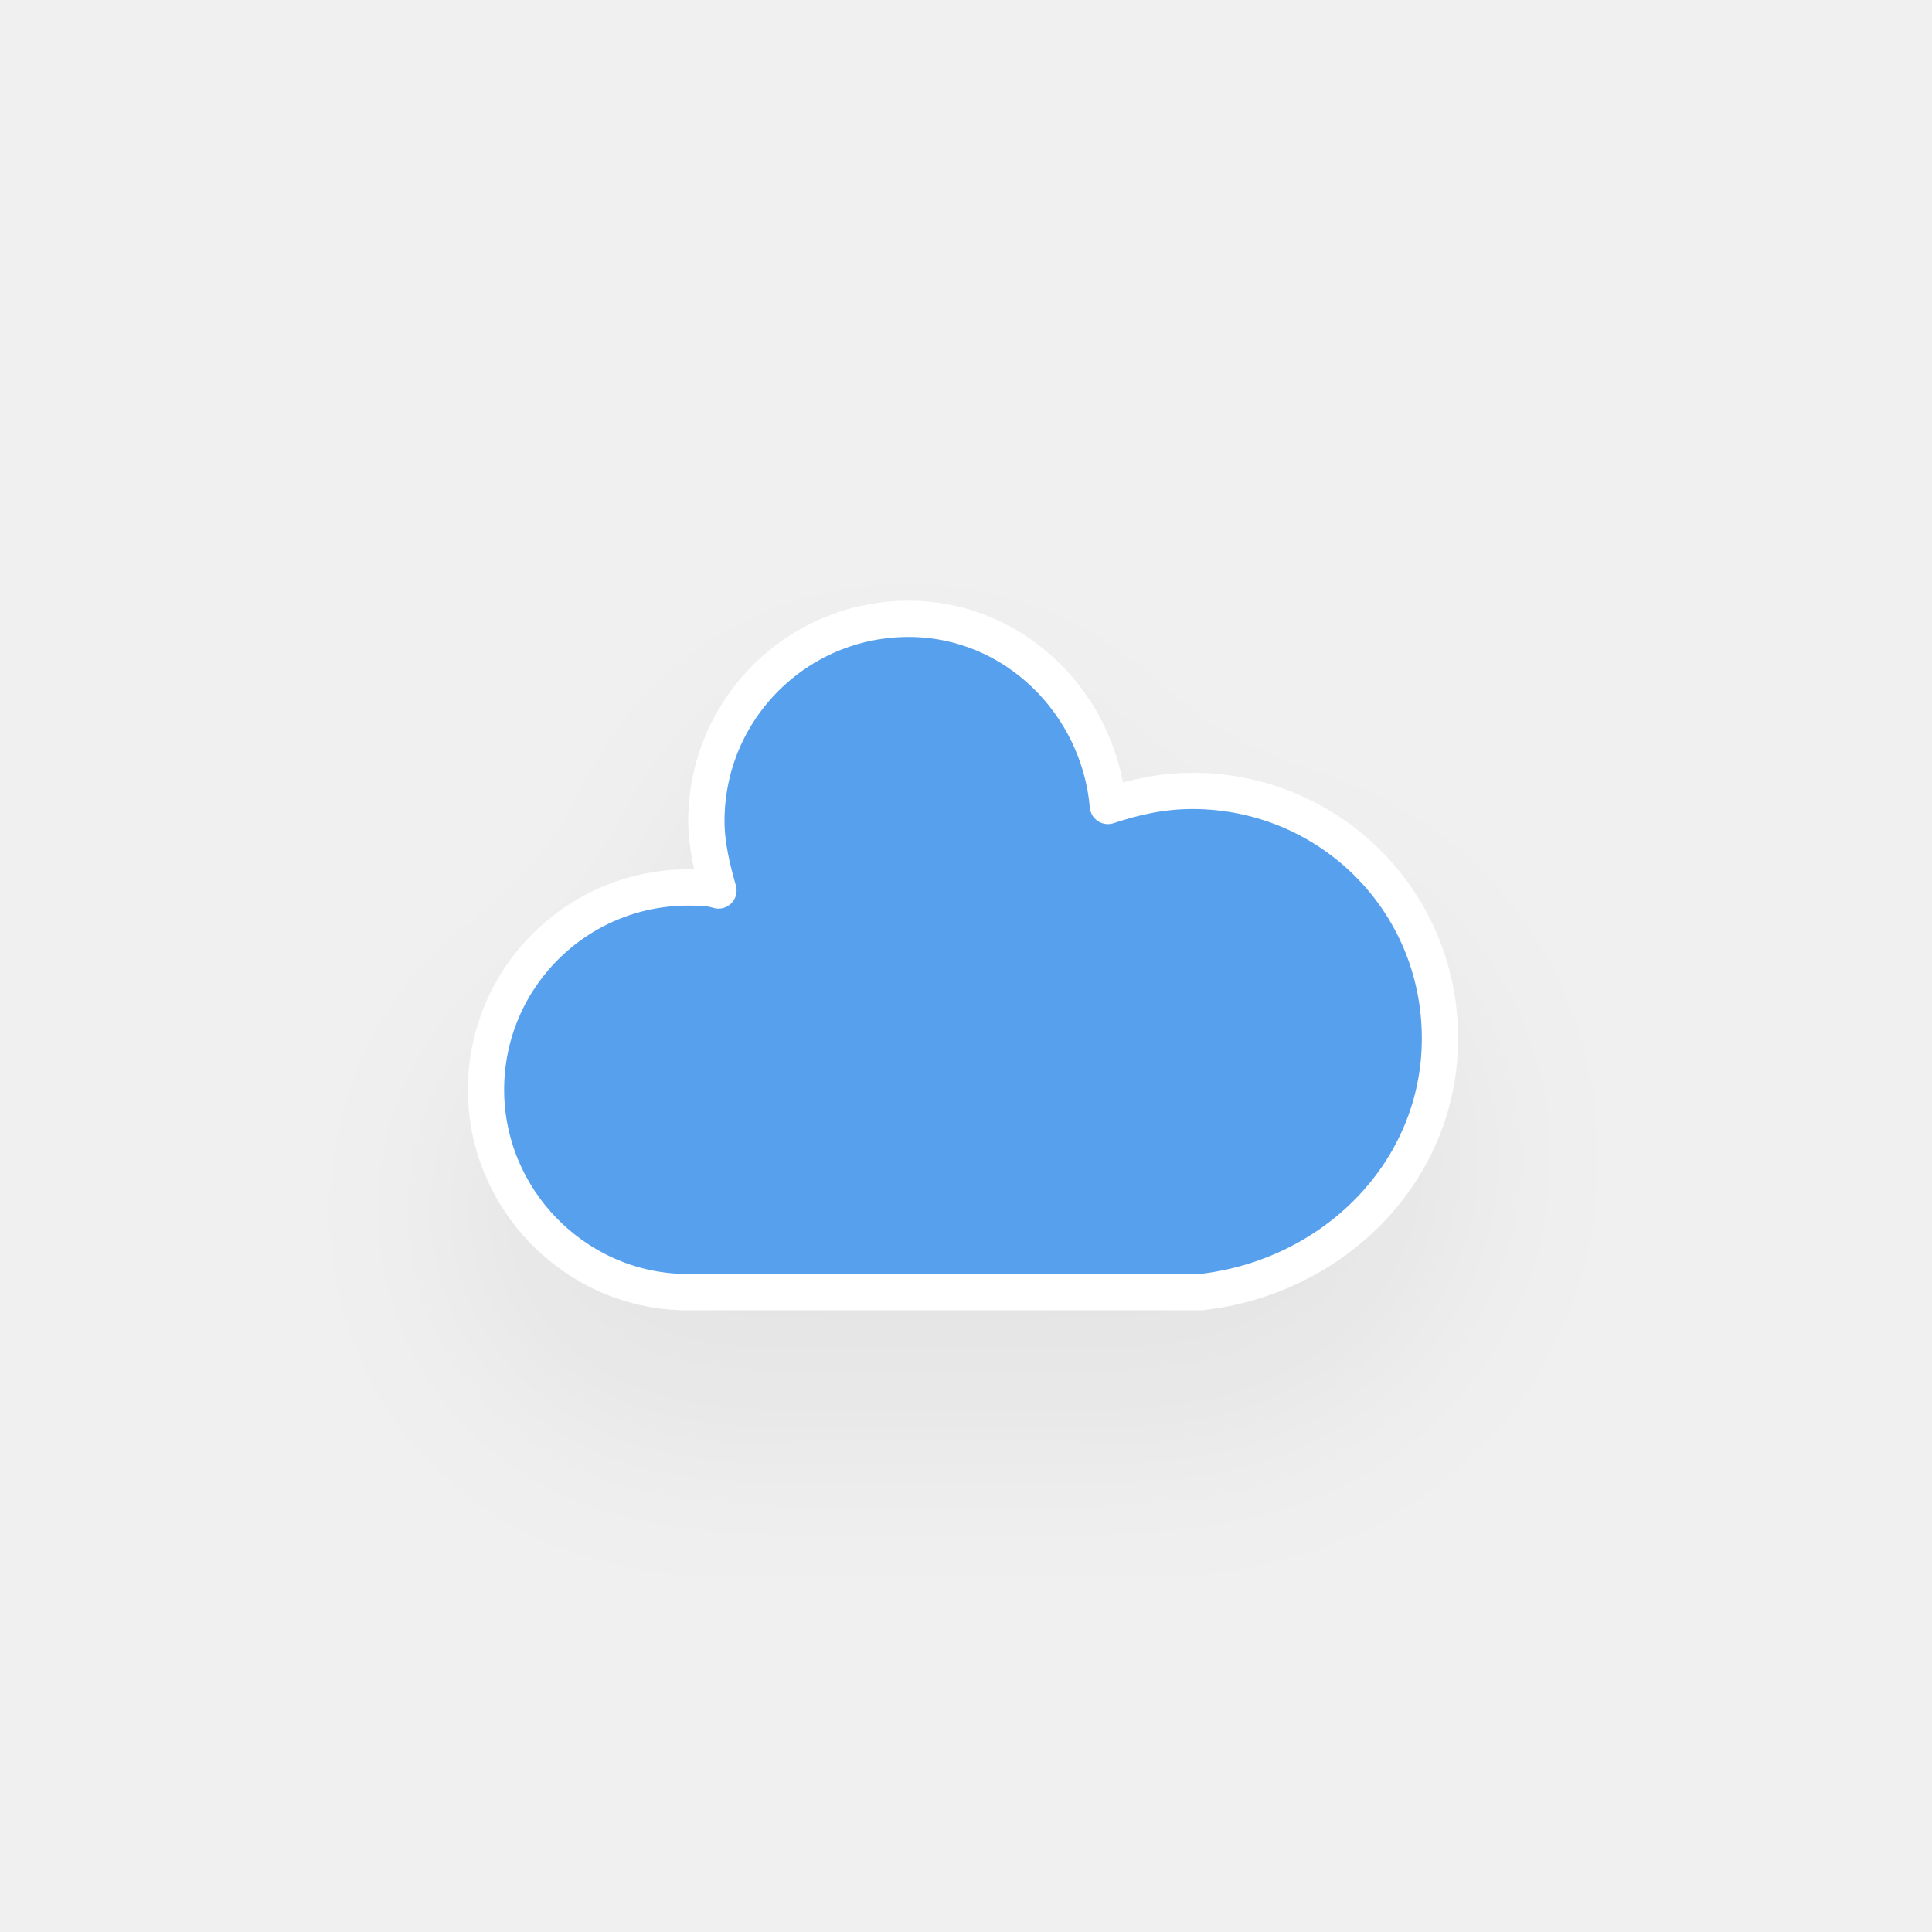
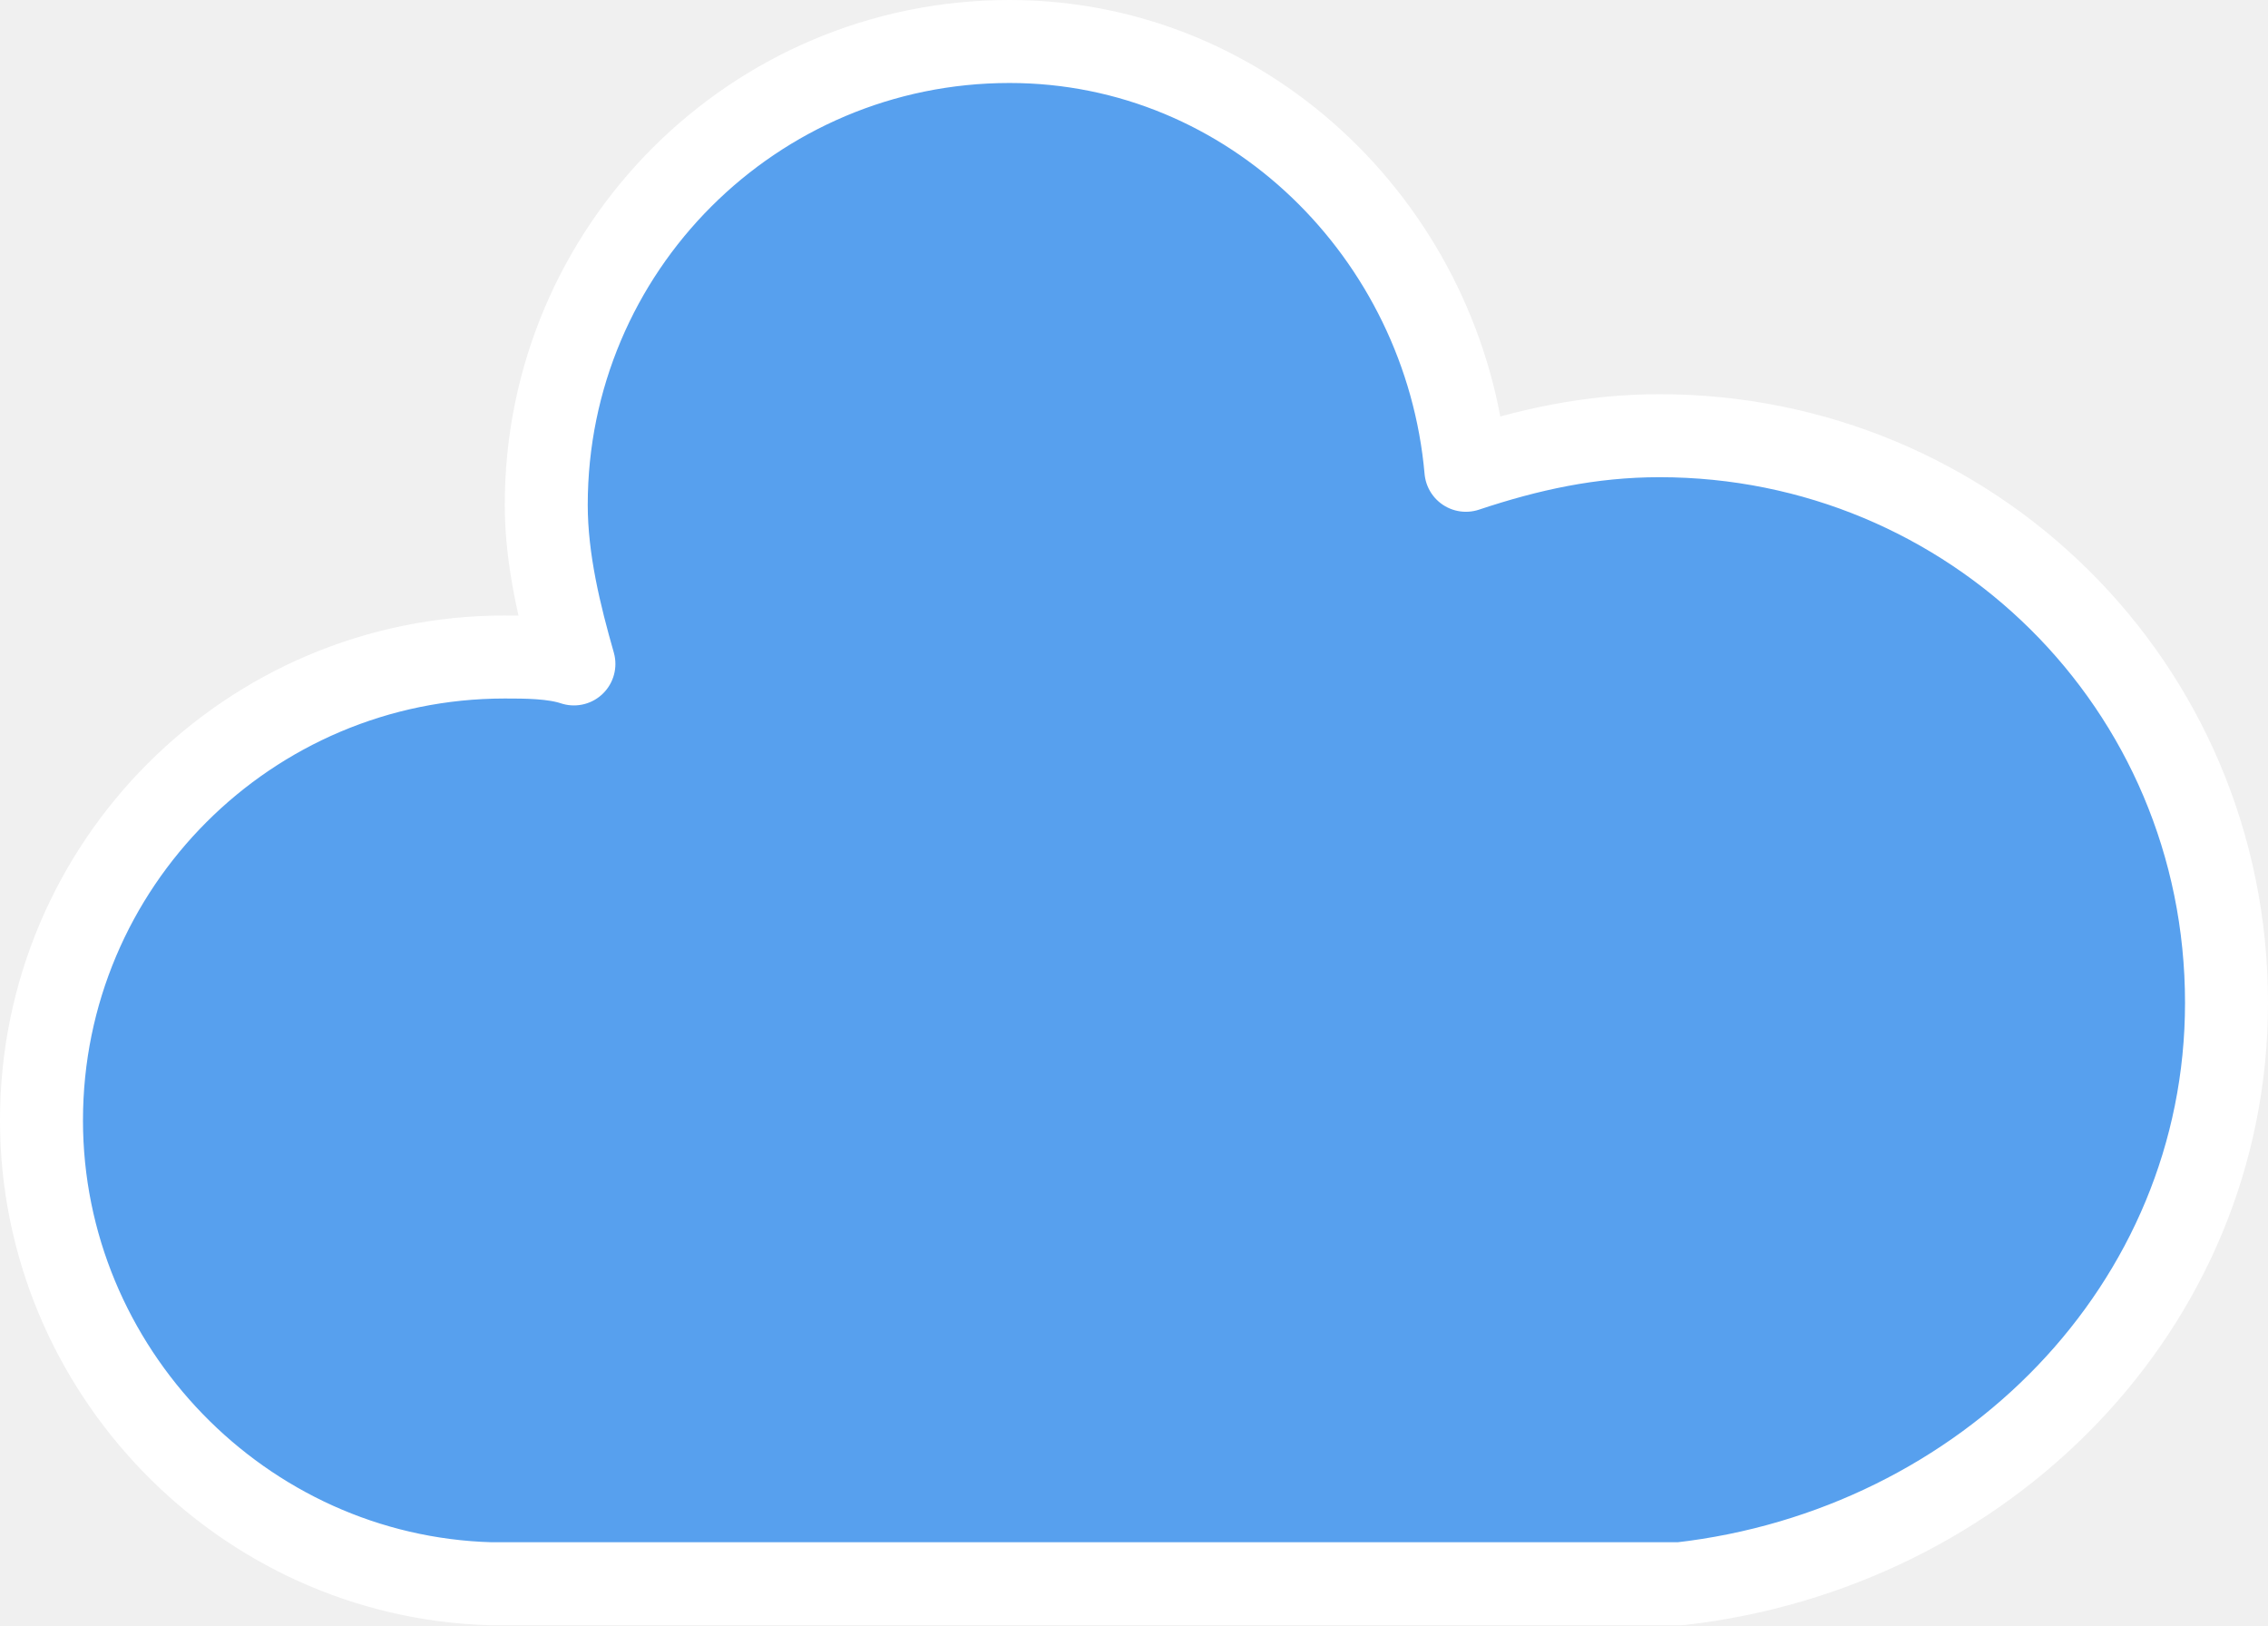
- <svg xmlns="http://www.w3.org/2000/svg" version="1.1" viewBox="0 0 64 64" viewbox="0 0 64 64" id="svg239">
-   <defs id="defs226">
-     <filter id="blur" width="1.494" height="1.694" x="-0.247" y="-0.271">
-       <feGaussianBlur in="SourceAlpha" stdDeviation="3" id="feGaussianBlur209" />
-       <feOffset dx="0" dy="4" result="offsetblur" id="feOffset211" />
-       <feComponentTransfer id="feComponentTransfer215">
-         <feFuncA slope="0.05" type="linear" id="feFuncA213" />
-       </feComponentTransfer>
-       <feMerge id="feMerge221">
-         <feMergeNode id="feMergeNode217" />
-         <feMergeNode in="SourceGraphic" id="feMergeNode219" />
-       </feMerge>
-     </filter>
-     <style type="text/css" id="style224">
+ <svg xmlns="http://www.w3.org/2000/svg" version="1.1" viewBox="0 0 32.8 23.5" viewbox="0 0 64 64" id="svg32" width="32.8" height="23.5">
+   <defs id="defs19">
+     <style type="text/css" id="style17">
/*
** CLOUDS
*/
@keyframes am-weather-cloud-1 {
  0% {
    -webkit-transform: translate(-5px,0px);
       -moz-transform: translate(-5px,0px);
        -ms-transform: translate(-5px,0px);
            transform: translate(-5px,0px);
  }

  50% {
    -webkit-transform: translate(10px,0px);
       -moz-transform: translate(10px,0px);
        -ms-transform: translate(10px,0px);
            transform: translate(10px,0px);
  }

  100% {
    -webkit-transform: translate(-5px,0px);
       -moz-transform: translate(-5px,0px);
        -ms-transform: translate(-5px,0px);
            transform: translate(-5px,0px);
  }
}

.am-weather-cloud-1 {
  -webkit-animation-name: am-weather-cloud-1;
     -moz-animation-name: am-weather-cloud-1;
          animation-name: am-weather-cloud-1;
  -webkit-animation-duration: 7s;
     -moz-animation-duration: 7s;
          animation-duration: 7s;
  -webkit-animation-timing-function: linear;
     -moz-animation-timing-function: linear;
          animation-timing-function: linear;
  -webkit-animation-iteration-count: infinite;
     -moz-animation-iteration-count: infinite;
          animation-iteration-count: infinite;
}

@keyframes am-weather-cloud-2 {
  0% {
    -webkit-transform: translate(0px,0px);
       -moz-transform: translate(0px,0px);
        -ms-transform: translate(0px,0px);
            transform: translate(0px,0px);
  }

  50% {
    -webkit-transform: translate(2px,0px);
       -moz-transform: translate(2px,0px);
        -ms-transform: translate(2px,0px);
            transform: translate(2px,0px);
  }

  100% {
    -webkit-transform: translate(0px,0px);
       -moz-transform: translate(0px,0px);
        -ms-transform: translate(0px,0px);
            transform: translate(0px,0px);
  }
}

.am-weather-cloud-2 {
  -webkit-animation-name: am-weather-cloud-2;
     -moz-animation-name: am-weather-cloud-2;
          animation-name: am-weather-cloud-2;
  -webkit-animation-duration: 3s;
     -moz-animation-duration: 3s;
          animation-duration: 3s;
  -webkit-animation-timing-function: linear;
     -moz-animation-timing-function: linear;
          animation-timing-function: linear;
  -webkit-animation-iteration-count: infinite;
     -moz-animation-iteration-count: infinite;
          animation-iteration-count: infinite;
}

/*
** SUN
*/
@keyframes am-weather-sun {
  0% {
    -webkit-transform: rotate(0deg);
       -moz-transform: rotate(0deg);
        -ms-transform: rotate(0deg);
            transform: rotate(0deg);
  }

  100% {
    -webkit-transform: rotate(360deg);
       -moz-transform: rotate(360deg);
        -ms-transform: rotate(360deg);
            transform: rotate(360deg);
  }
}

.am-weather-sun {
  -webkit-animation-name: am-weather-sun;
     -moz-animation-name: am-weather-sun;
      -ms-animation-name: am-weather-sun;
          animation-name: am-weather-sun;
  -webkit-animation-duration: 9s;
     -moz-animation-duration: 9s;
      -ms-animation-duration: 9s;
          animation-duration: 9s;
  -webkit-animation-timing-function: linear;
     -moz-animation-timing-function: linear;
      -ms-animation-timing-function: linear;
          animation-timing-function: linear;
  -webkit-animation-iteration-count: infinite;
     -moz-animation-iteration-count: infinite;
      -ms-animation-iteration-count: infinite;
          animation-iteration-count: infinite;
}

@keyframes am-weather-sun-shiny {
  0% {
    stroke-dasharray: 3px 10px;
    stroke-dashoffset: 0px;
  }

  50% {
    stroke-dasharray: 0.1px 10px;
    stroke-dashoffset: -1px;
  }

  100% {
    stroke-dasharray: 3px 10px;
    stroke-dashoffset: 0px;
  }
}

.am-weather-sun-shiny line {
  -webkit-animation-name: am-weather-sun-shiny;
     -moz-animation-name: am-weather-sun-shiny;
      -ms-animation-name: am-weather-sun-shiny;
          animation-name: am-weather-sun-shiny;
  -webkit-animation-duration: 2s;
     -moz-animation-duration: 2s;
      -ms-animation-duration: 2s;
          animation-duration: 2s;
  -webkit-animation-timing-function: linear;
     -moz-animation-timing-function: linear;
      -ms-animation-timing-function: linear;
          animation-timing-function: linear;
  -webkit-animation-iteration-count: infinite;
     -moz-animation-iteration-count: infinite;
      -ms-animation-iteration-count: infinite;
          animation-iteration-count: infinite;
}




/*
** MOON
*/
@keyframes am-weather-moon {
  0% {
    -webkit-transform: rotate(0deg);
       -moz-transform: rotate(0deg);
        -ms-transform: rotate(0deg);
            transform: rotate(0deg);
  }

  50% {
    -webkit-transform: rotate(15deg);
       -moz-transform: rotate(15deg);
        -ms-transform: rotate(15deg);
            transform: rotate(15deg);
  }

  100% {
    -webkit-transform: rotate(0deg);
       -moz-transform: rotate(0deg);
        -ms-transform: rotate(0deg);
            transform: rotate(0deg);
  }
}

.am-weather-moon {
  -webkit-animation-name: am-weather-moon;
     -moz-animation-name: am-weather-moon;
      -ms-animation-name: am-weather-moon;
          animation-name: am-weather-moon;
  -webkit-animation-duration: 6s;
     -moz-animation-duration: 6s;
      -ms-animation-duration: 6s;
          animation-duration: 6s;
  -webkit-animation-timing-function: linear;
     -moz-animation-timing-function: linear;
      -ms-animation-timing-function: linear;
          animation-timing-function: linear;
  -webkit-animation-iteration-count: infinite;
     -moz-animation-iteration-count: infinite;
      -ms-animation-iteration-count: infinite;
          animation-iteration-count: infinite;
  -webkit-transform-origin: 12.5px 15.15px 0; /* TODO FF CENTER ISSUE */
     -moz-transform-origin: 12.5px 15.15px 0; /* TODO FF CENTER ISSUE */
      -ms-transform-origin: 12.5px 15.15px 0; /* TODO FF CENTER ISSUE */
          transform-origin: 12.5px 15.15px 0; /* TODO FF CENTER ISSUE */
}

@keyframes am-weather-moon-star-1 {
  0% {
    opacity: 0;
  }

  100% {
    opacity: 1;
  }
}

.am-weather-moon-star-1 {
  -webkit-animation-name: am-weather-moon-star-1;
     -moz-animation-name: am-weather-moon-star-1;
      -ms-animation-name: am-weather-moon-star-1;
          animation-name: am-weather-moon-star-1;
  -webkit-animation-delay: 3s;
     -moz-animation-delay: 3s;
      -ms-animation-delay: 3s;
          animation-delay: 3s;
  -webkit-animation-duration: 5s;
     -moz-animation-duration: 5s;
      -ms-animation-duration: 5s;
          animation-duration: 5s;
  -webkit-animation-timing-function: linear;
     -moz-animation-timing-function: linear;
      -ms-animation-timing-function: linear;
          animation-timing-function: linear;
  -webkit-animation-iteration-count: 1;
     -moz-animation-iteration-count: 1;
      -ms-animation-iteration-count: 1;
          animation-iteration-count: 1;
}

@keyframes am-weather-moon-star-2 {
  0% {
    opacity: 0;
  }

  100% {
    opacity: 1;
  }
}

.am-weather-moon-star-2 {
  -webkit-animation-name: am-weather-moon-star-2;
     -moz-animation-name: am-weather-moon-star-2;
      -ms-animation-name: am-weather-moon-star-2;
          animation-name: am-weather-moon-star-2;
  -webkit-animation-delay: 5s;
     -moz-animation-delay: 5s;
      -ms-animation-delay: 5s;
          animation-delay: 5s;
  -webkit-animation-duration: 4s;
     -moz-animation-duration: 4s;
      -ms-animation-duration: 4s;
          animation-duration: 4s;
  -webkit-animation-timing-function: linear;
     -moz-animation-timing-function: linear;
      -ms-animation-timing-function: linear;
          animation-timing-function: linear;
  -webkit-animation-iteration-count: 1;
     -moz-animation-iteration-count: 1;
      -ms-animation-iteration-count: 1;
          animation-iteration-count: 1;
}

/*
** RAIN
*/
@keyframes am-weather-rain {
  0% {
    stroke-dashoffset: 0;
  }

  100% {
    stroke-dashoffset: -100;
  }
}

.am-weather-rain-1 {
  -webkit-animation-name: am-weather-rain;
     -moz-animation-name: am-weather-rain;
      -ms-animation-name: am-weather-rain;
          animation-name: am-weather-rain;
  -webkit-animation-duration: 8s;
     -moz-animation-duration: 8s;
      -ms-animation-duration: 8s;
          animation-duration: 8s;
  -webkit-animation-timing-function: linear;
     -moz-animation-timing-function: linear;
      -ms-animation-timing-function: linear;
          animation-timing-function: linear;
  -webkit-animation-iteration-count: infinite;
     -moz-animation-iteration-count: infinite;
      -ms-animation-iteration-count: infinite;
          animation-iteration-count: infinite;
}

.am-weather-rain-2 {
  -webkit-animation-name: am-weather-rain;
     -moz-animation-name: am-weather-rain;
      -ms-animation-name: am-weather-rain;
          animation-name: am-weather-rain;
  -webkit-animation-delay: 0.25s;
     -moz-animation-delay: 0.25s;
      -ms-animation-delay: 0.25s;
          animation-delay: 0.25s;
  -webkit-animation-duration: 8s;
     -moz-animation-duration: 8s;
      -ms-animation-duration: 8s;
          animation-duration: 8s;
  -webkit-animation-timing-function: linear;
     -moz-animation-timing-function: linear;
      -ms-animation-timing-function: linear;
          animation-timing-function: linear;
  -webkit-animation-iteration-count: infinite;
     -moz-animation-iteration-count: infinite;
      -ms-animation-iteration-count: infinite;
          animation-iteration-count: infinite;
}


/*
** SNOW
*/
@keyframes am-weather-snow {
  0% {
    -webkit-transform: translateX(0) translateY(0);
       -moz-transform: translateX(0) translateY(0);
        -ms-transform: translateX(0) translateY(0);
            transform: translateX(0) translateY(0);
  }

  33.33% {
    -webkit-transform: translateX(-1.2px) translateY(2px);
       -moz-transform: translateX(-1.2px) translateY(2px);
        -ms-transform: translateX(-1.2px) translateY(2px);
            transform: translateX(-1.2px) translateY(2px);
  }

  66.66% {
    -webkit-transform: translateX(1.4px) translateY(4px);
       -moz-transform: translateX(1.4px) translateY(4px);
        -ms-transform: translateX(1.4px) translateY(4px);
            transform: translateX(1.4px) translateY(4px);
    opacity: 1;
  }

  100% {
    -webkit-transform: translateX(-1.6px) translateY(6px);
       -moz-transform: translateX(-1.6px) translateY(6px);
        -ms-transform: translateX(-1.6px) translateY(6px);
            transform: translateX(-1.6px) translateY(6px);
    opacity: 0;
  }
}

@keyframes am-weather-snow-reverse {
  0% {
    -webkit-transform: translateX(0) translateY(0);
       -moz-transform: translateX(0) translateY(0);
        -ms-transform: translateX(0) translateY(0);
            transform: translateX(0) translateY(0);
  }

  33.33% {
    -webkit-transform: translateX(1.2px) translateY(2px);
       -moz-transform: translateX(1.2px) translateY(2px);
        -ms-transform: translateX(1.2px) translateY(2px);
            transform: translateX(1.2px) translateY(2px);
  }

  66.66% {
    -webkit-transform: translateX(-1.4px) translateY(4px);
       -moz-transform: translateX(-1.4px) translateY(4px);
        -ms-transform: translateX(-1.4px) translateY(4px);
            transform: translateX(-1.4px) translateY(4px);
    opacity: 1;
  }

  100% {
    -webkit-transform: translateX(1.6px) translateY(6px);
       -moz-transform: translateX(1.6px) translateY(6px);
        -ms-transform: translateX(1.6px) translateY(6px);
            transform: translateX(1.6px) translateY(6px);
    opacity: 0;
  }
}

.am-weather-snow-1 {
  -webkit-animation-name: am-weather-snow;
     -moz-animation-name: am-weather-snow;
      -ms-animation-name: am-weather-snow;
          animation-name: am-weather-snow;
  -webkit-animation-duration: 2s;
     -moz-animation-duration: 2s;
      -ms-animation-duration: 2s;
          animation-duration: 2s;
  -webkit-animation-timing-function: linear;
     -moz-animation-timing-function: linear;
      -ms-animation-timing-function: linear;
          animation-timing-function: linear;
  -webkit-animation-iteration-count: infinite;
     -moz-animation-iteration-count: infinite;
      -ms-animation-iteration-count: infinite;
          animation-iteration-count: infinite;
}

.am-weather-snow-2 {
  -webkit-animation-name: am-weather-snow;
     -moz-animation-name: am-weather-snow;
      -ms-animation-name: am-weather-snow;
          animation-name: am-weather-snow;
  -webkit-animation-delay: 1.2s;
     -moz-animation-delay: 1.2s;
      -ms-animation-delay: 1.2s;
          animation-delay: 1.2s;
  -webkit-animation-duration: 2s;
     -moz-animation-duration: 2s;
      -ms-animation-duration: 2s;
          animation-duration: 2s;
  -webkit-animation-timing-function: linear;
     -moz-animation-timing-function: linear;
      -ms-animation-timing-function: linear;
          animation-timing-function: linear;
  -webkit-animation-iteration-count: infinite;
     -moz-animation-iteration-count: infinite;
      -ms-animation-iteration-count: infinite;
          animation-iteration-count: infinite;
}

.am-weather-snow-3 {
  -webkit-animation-name: am-weather-snow-reverse;
     -moz-animation-name: am-weather-snow-reverse;
      -ms-animation-name: am-weather-snow-reverse;
          animation-name: am-weather-snow-reverse;
  -webkit-animation-duration: 2s;
     -moz-animation-duration: 2s;
      -ms-animation-duration: 2s;
          animation-duration: 2s;
  -webkit-animation-timing-function: linear;
     -moz-animation-timing-function: linear;
      -ms-animation-timing-function: linear;
          animation-timing-function: linear;
  -webkit-animation-iteration-count: infinite;
     -moz-animation-iteration-count: infinite;
      -ms-animation-iteration-count: infinite;
          animation-iteration-count: infinite;
}

/*
** EASING
*/
.am-weather-easing-ease-in-out {
  -webkit-animation-timing-function: ease-in-out;
     -moz-animation-timing-function: ease-in-out;
      -ms-animation-timing-function: ease-in-out;
          animation-timing-function: ease-in-out;
}

        </style>
  </defs>
-   <g id="cloudy" filter="url(#blur)">
-     <g transform="translate(20,10)" id="g236">
-       <g class="am-weather-cloud-1" id="g230" />
-       <g class="am-weather-cloud-2" id="g234">
-         <path transform="translate(-20,-11)" d="m47.7 35.4c0-4.6-3.7-8.2-8.2-8.2-1 0-1.9 0.2-2.8 0.5-0.3-3.4-3.1-6.2-6.6-6.2-3.7 0-6.7 3-6.7 6.7 0 0.8 0.2 1.6 0.4 2.3-0.3-0.1-0.7-0.1-1-0.1-3.7 0-6.7 3-6.7 6.7 0 3.6 2.9 6.6 6.5 6.7h17.2c4.4-0.5 7.9-4 7.9-8.4z" fill="#57A0EE" stroke="#fff" stroke-linejoin="round" stroke-width="1.2" id="path232" />
+   <g id="cloudy" transform="translate(-15.5,-19.9)">
+     <g transform="translate(20,10)" id="g29">
+       <g class="am-weather-cloud-1" id="g23" style="-moz-animation-duration:7s;-moz-animation-iteration-count:infinite;-moz-animation-name:am-weather-cloud-1;-moz-animation-timing-function:linear;-webkit-animation-duration:7s;-webkit-animation-iteration-count:infinite;-webkit-animation-name:am-weather-cloud-1;-webkit-animation-timing-function:linear" />
+       <g class="am-weather-cloud-2" id="g27" style="-moz-animation-duration:3s;-moz-animation-iteration-count:infinite;-moz-animation-name:am-weather-cloud-2;-moz-animation-timing-function:linear;-webkit-animation-duration:3s;-webkit-animation-iteration-count:infinite;-webkit-animation-name:am-weather-cloud-2;-webkit-animation-timing-function:linear">
+         <path transform="translate(-20,-11)" d="m 47.7,35.4 c 0,-4.6 -3.7,-8.2 -8.2,-8.2 -1,0 -1.9,0.2 -2.8,0.5 -0.3,-3.4 -3.1,-6.2 -6.6,-6.2 -3.7,0 -6.7,3 -6.7,6.7 0,0.8 0.2,1.6 0.4,2.3 -0.3,-0.1 -0.7,-0.1 -1,-0.1 -3.7,0 -6.7,3 -6.7,6.7 0,3.6 2.9,6.6 6.5,6.7 h 17.2 c 4.4,-0.5 7.9,-4 7.9,-8.4 z" fill="#57a0ee" stroke="#ffffff" stroke-linejoin="round" stroke-width="1.2" id="path25" />
      </g>
    </g>
  </g>
</svg>
